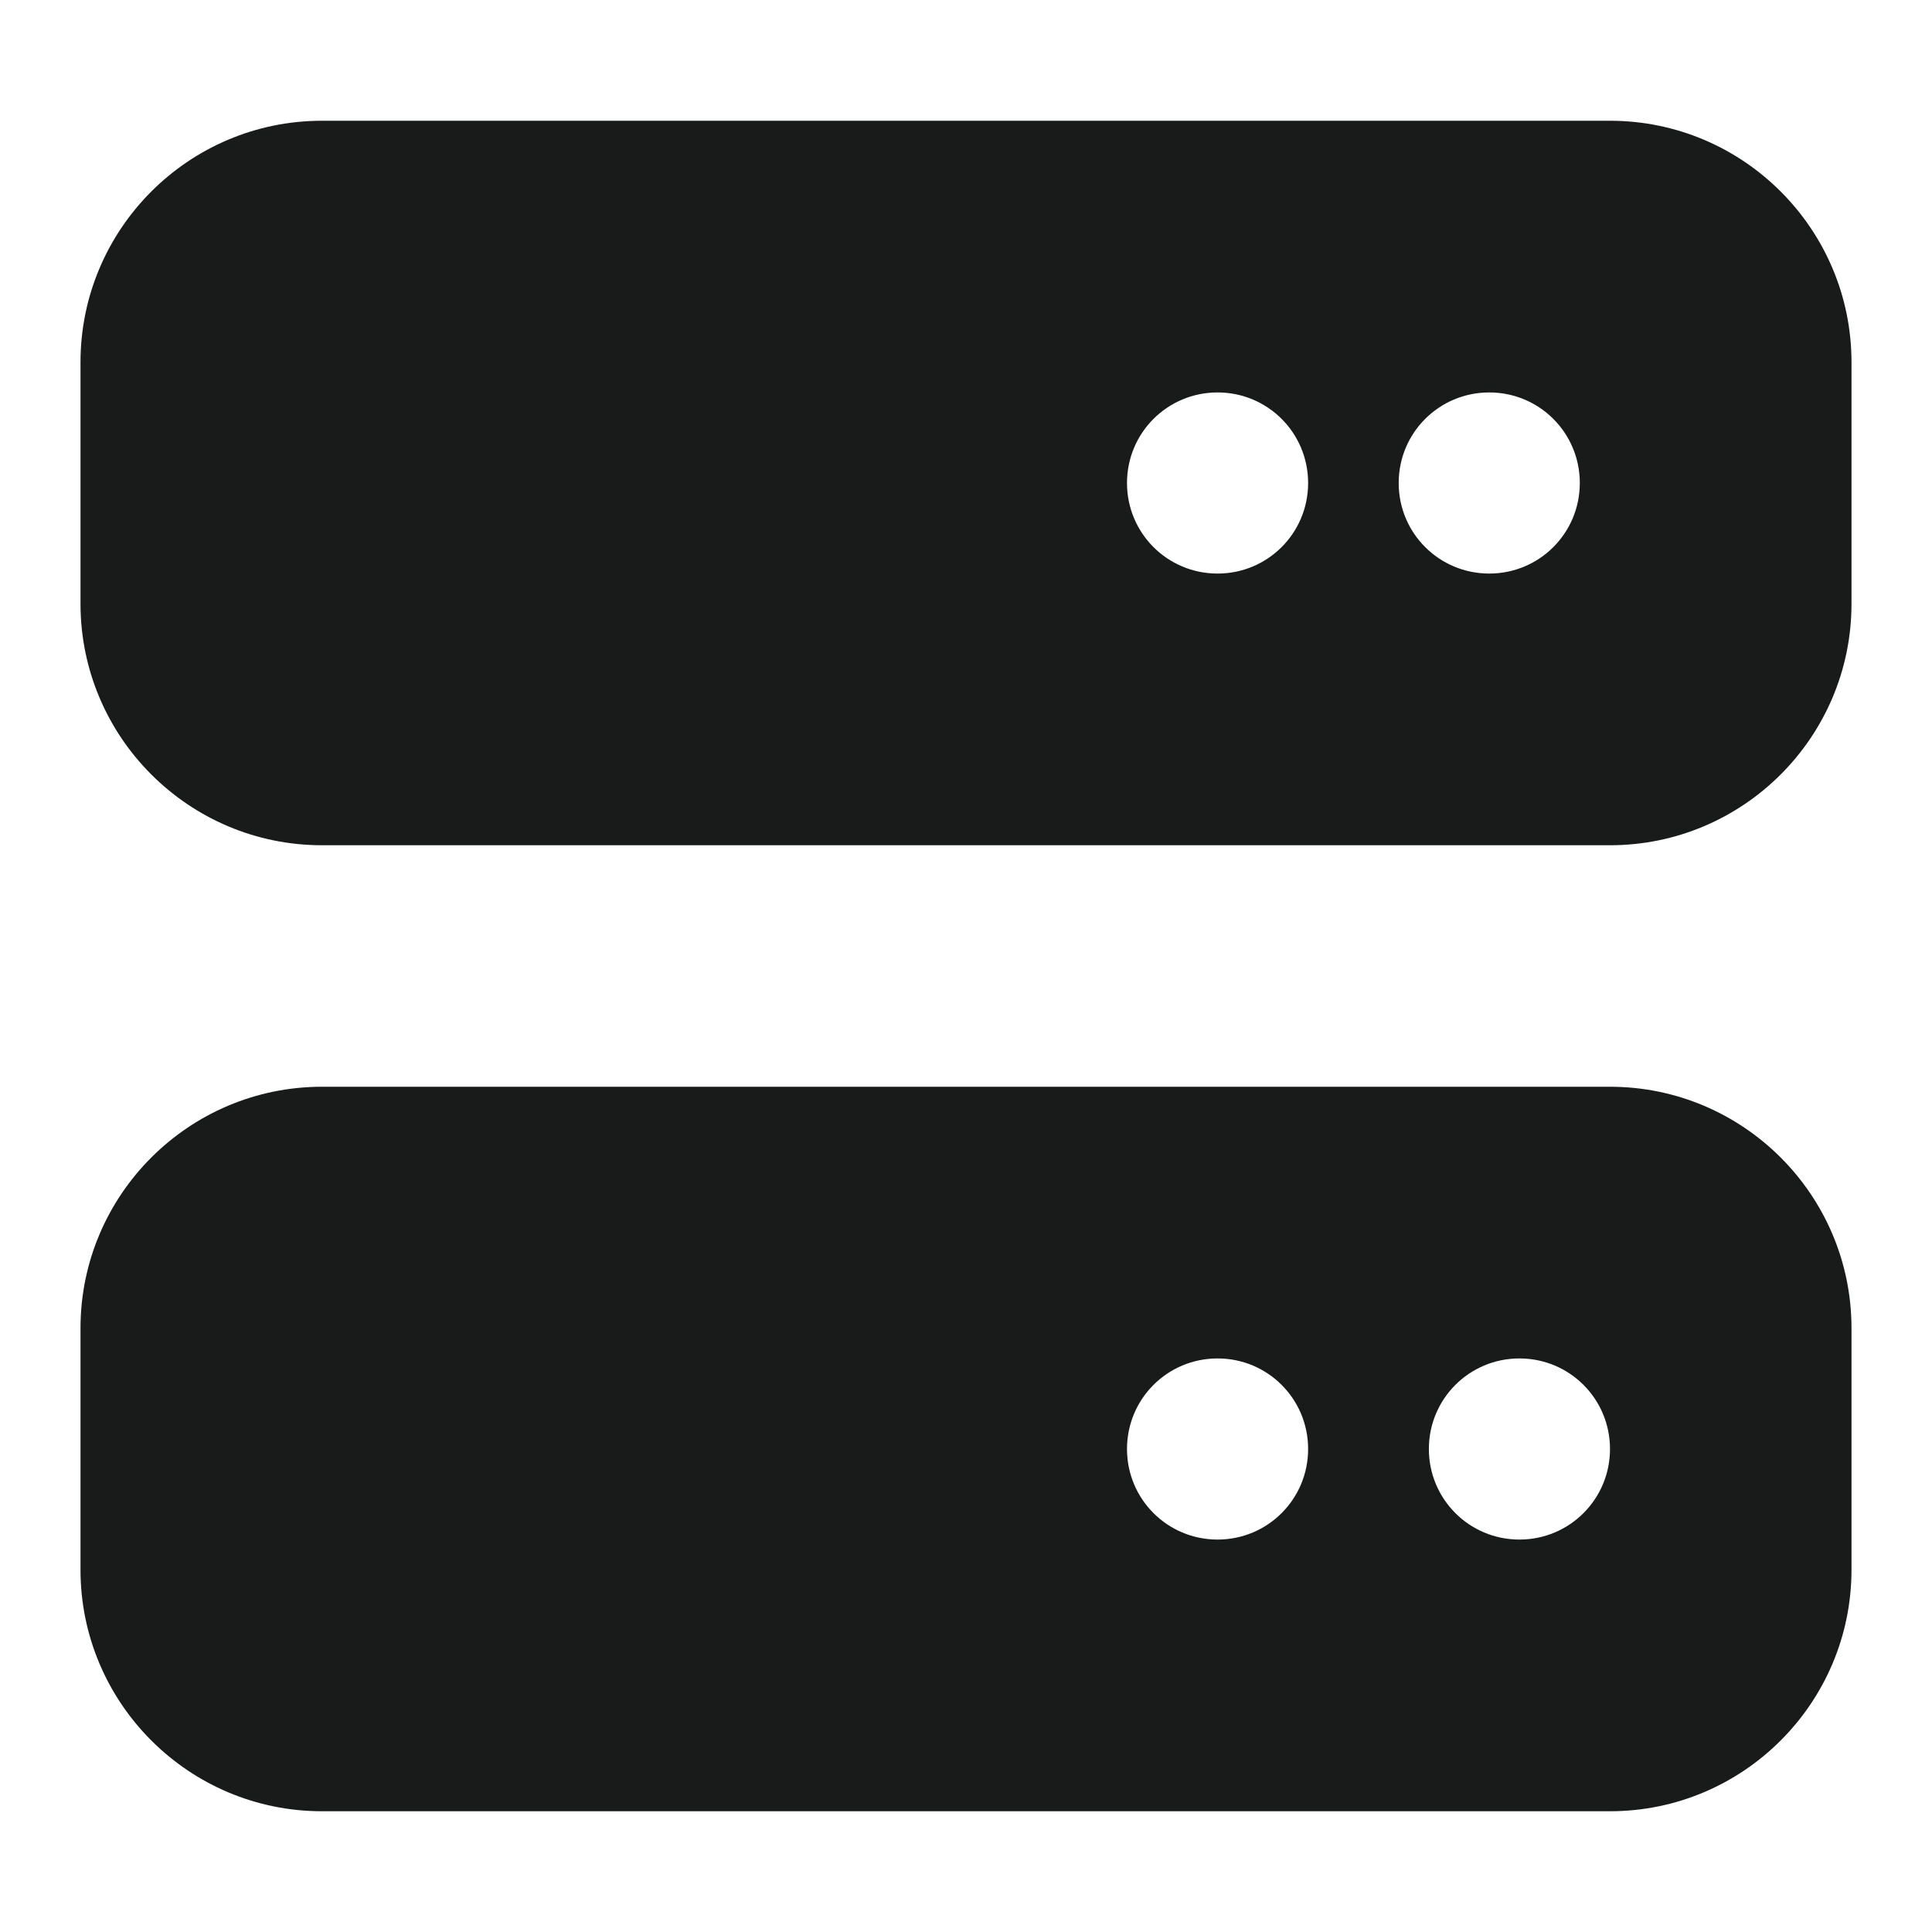
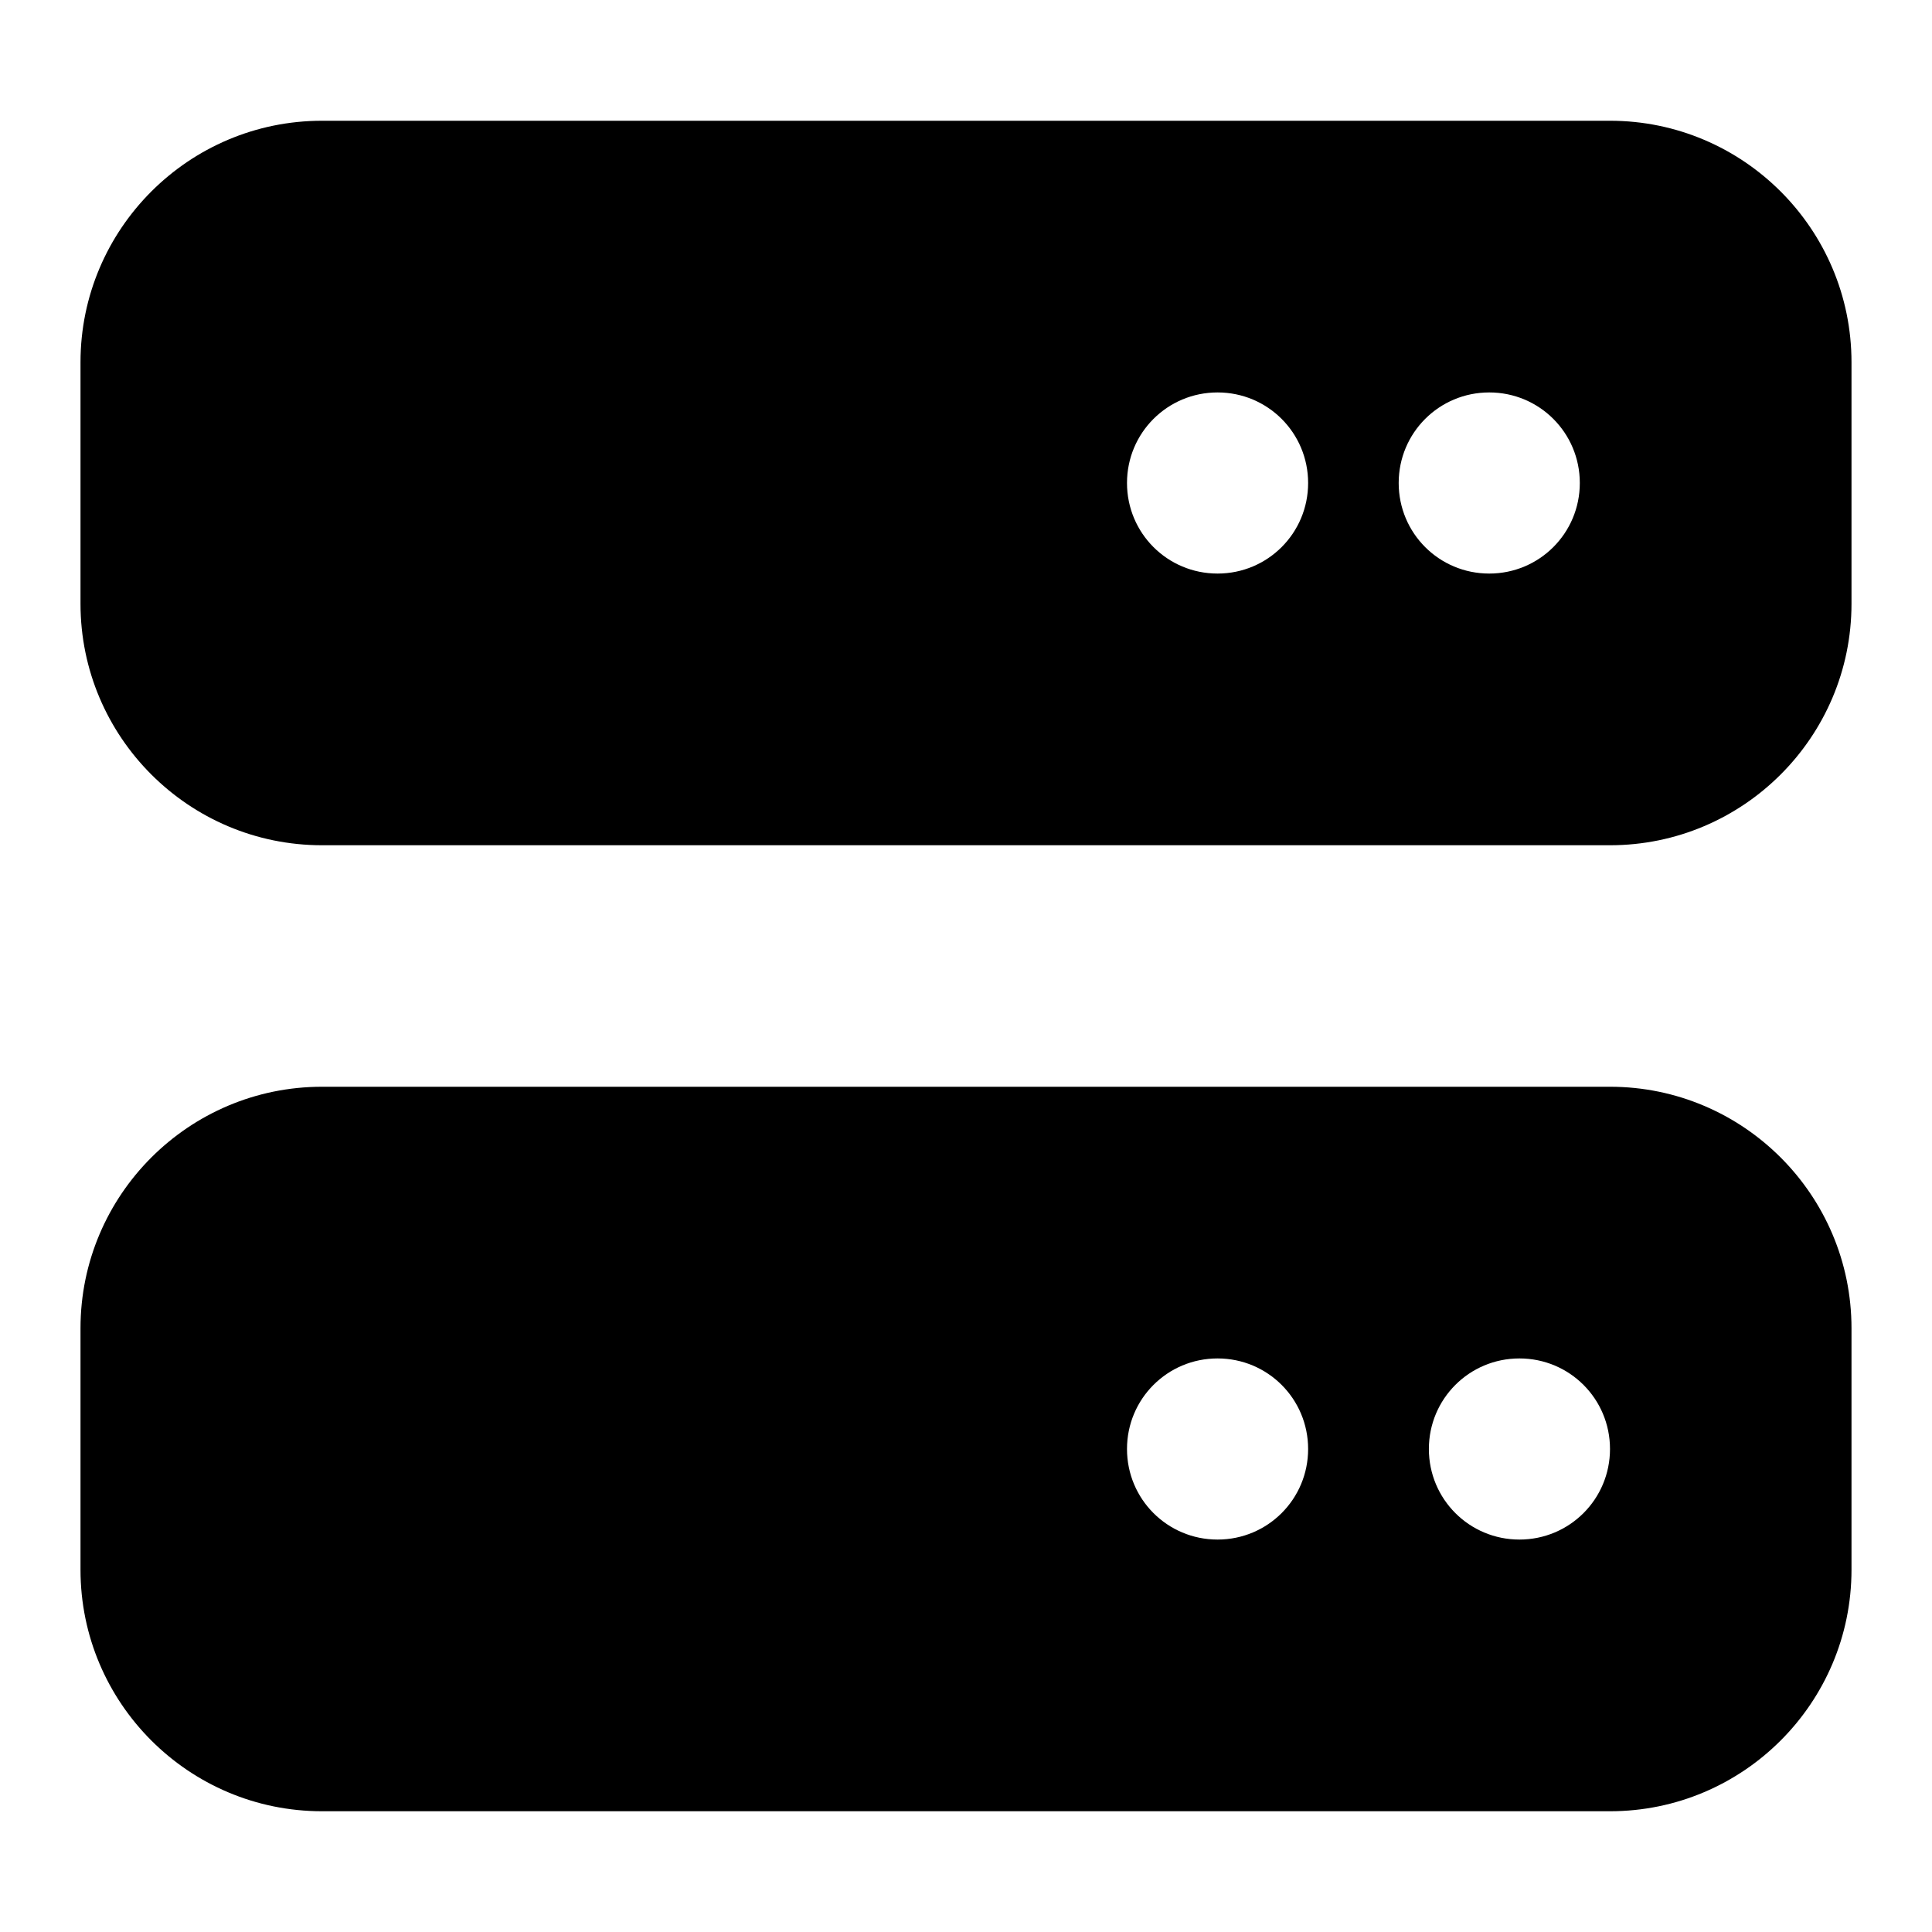
<svg xmlns="http://www.w3.org/2000/svg" width="24" height="24" viewBox="0 0 24 24" fill="none">
-   <path d="M4 1.5C2.345 1.5 1 2.845 1 4.5V7.5C1 9.155 2.345 10.5 4 10.5H20C21.655 10.5 23 9.155 23 7.5V4.5C23 2.845 21.655 1.5 20 1.5H4ZM15.125 7.125C14.502 7.125 14 6.623 14 6C14 5.377 14.502 4.875 15.125 4.875C15.748 4.875 16.25 5.377 16.25 6C16.25 6.623 15.748 7.125 15.125 7.125ZM19.625 6C19.625 6.623 19.123 7.125 18.5 7.125C17.877 7.125 17.375 6.623 17.375 6C17.375 5.377 17.877 4.875 18.5 4.875C19.123 4.875 19.625 5.377 19.625 6ZM4 13.5C2.345 13.5 1 14.845 1 16.5V19.5C1 21.155 2.345 22.5 4 22.5H20C21.655 22.5 23 21.155 23 19.5V16.5C23 14.845 21.655 13.5 20 13.5H4ZM15.125 19.125C14.502 19.125 14 18.623 14 18C14 17.377 14.502 16.875 15.125 16.875C15.748 16.875 16.25 17.377 16.25 18C16.25 18.623 15.748 19.125 15.125 19.125ZM20 18C20 18.623 19.498 19.125 18.875 19.125C18.252 19.125 17.75 18.623 17.75 18C17.75 17.377 18.252 16.875 18.875 16.875C19.498 16.875 20 17.377 20 18Z" fill="#191A1A" />
+   <path d="M4 1.5C2.345 1.5 1 2.845 1 4.5V7.5C1 9.155 2.345 10.5 4 10.5H20C21.655 10.5 23 9.155 23 7.5V4.5C23 2.845 21.655 1.5 20 1.5H4ZM15.125 7.125C14.502 7.125 14 6.623 14 6C14 5.377 14.502 4.875 15.125 4.875C15.748 4.875 16.25 5.377 16.25 6C16.25 6.623 15.748 7.125 15.125 7.125ZM19.625 6C19.625 6.623 19.123 7.125 18.5 7.125C17.877 7.125 17.375 6.623 17.375 6C17.375 5.377 17.877 4.875 18.5 4.875C19.123 4.875 19.625 5.377 19.625 6ZM4 13.5C2.345 13.5 1 14.845 1 16.5V19.5C1 21.155 2.345 22.5 4 22.5H20C21.655 22.5 23 21.155 23 19.5V16.5C23 14.845 21.655 13.5 20 13.5H4ZM15.125 19.125C14.502 19.125 14 18.623 14 18C14 17.377 14.502 16.875 15.125 16.875C15.748 16.875 16.25 17.377 16.25 18C16.25 18.623 15.748 19.125 15.125 19.125ZM20 18C20 18.623 19.498 19.125 18.875 19.125C18.252 19.125 17.75 18.623 17.75 18C17.75 17.377 18.252 16.875 18.875 16.875C19.498 16.875 20 17.377 20 18Z" fill="currentcolor" />
</svg>
